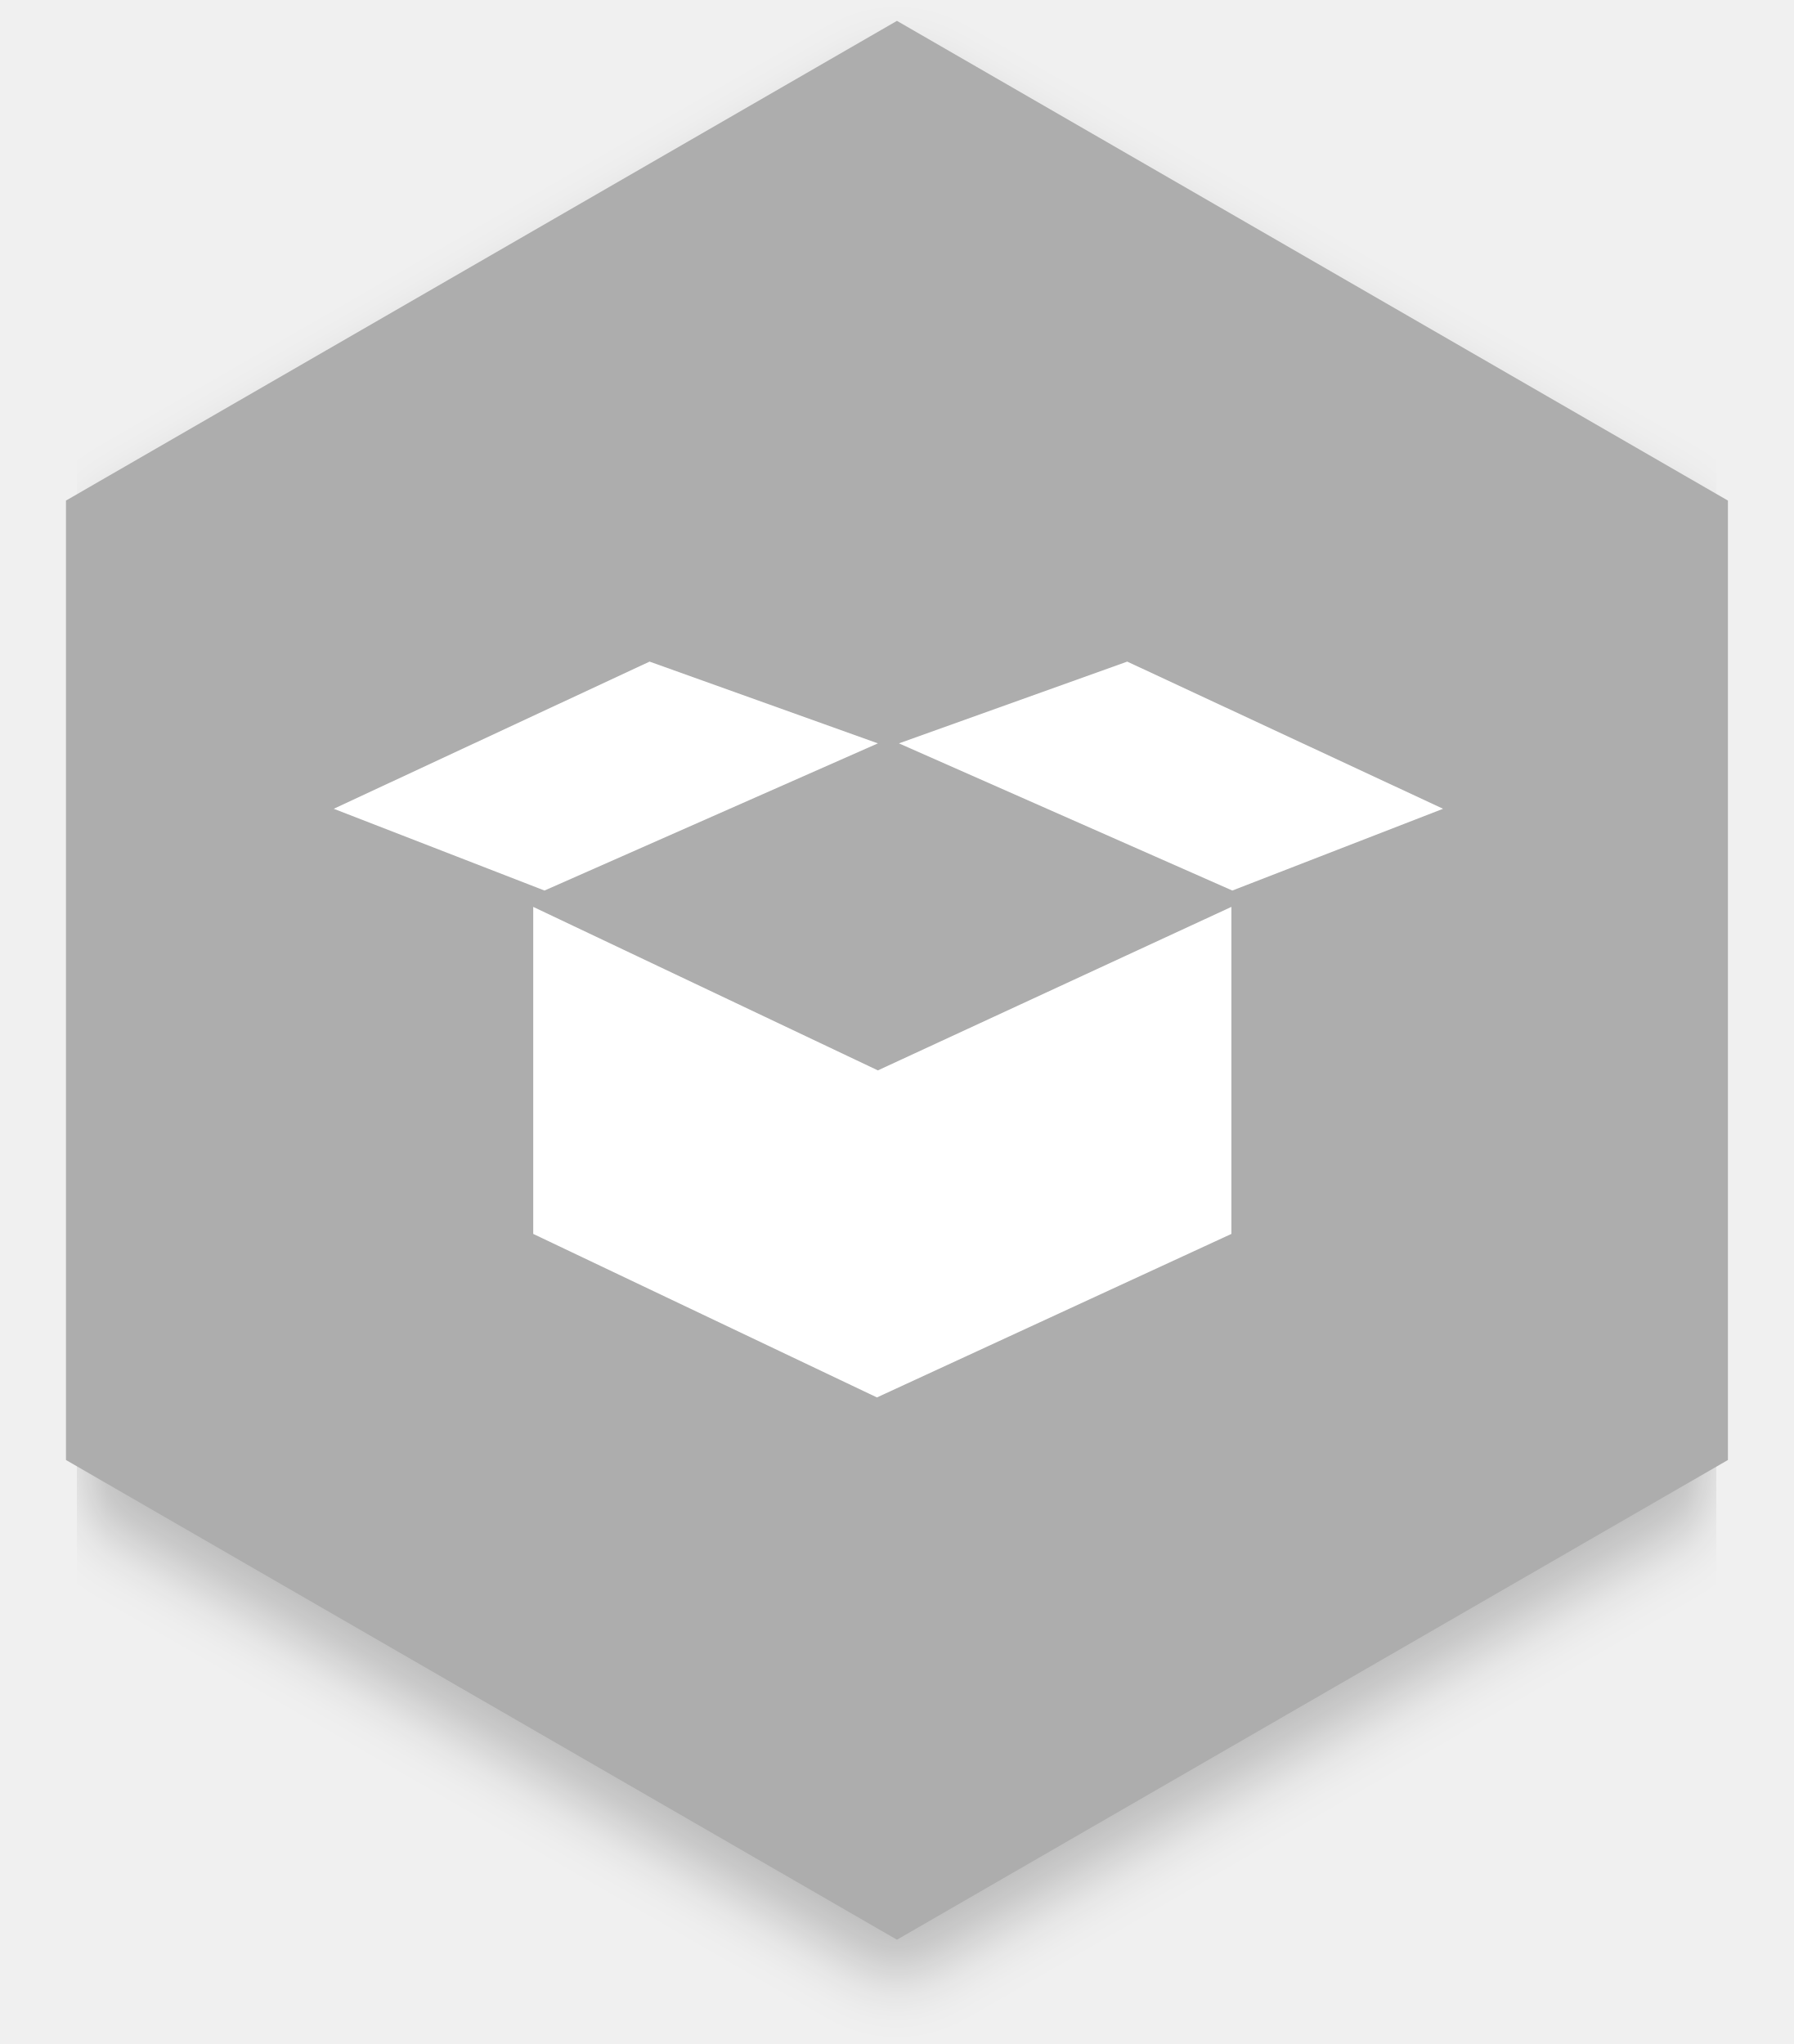
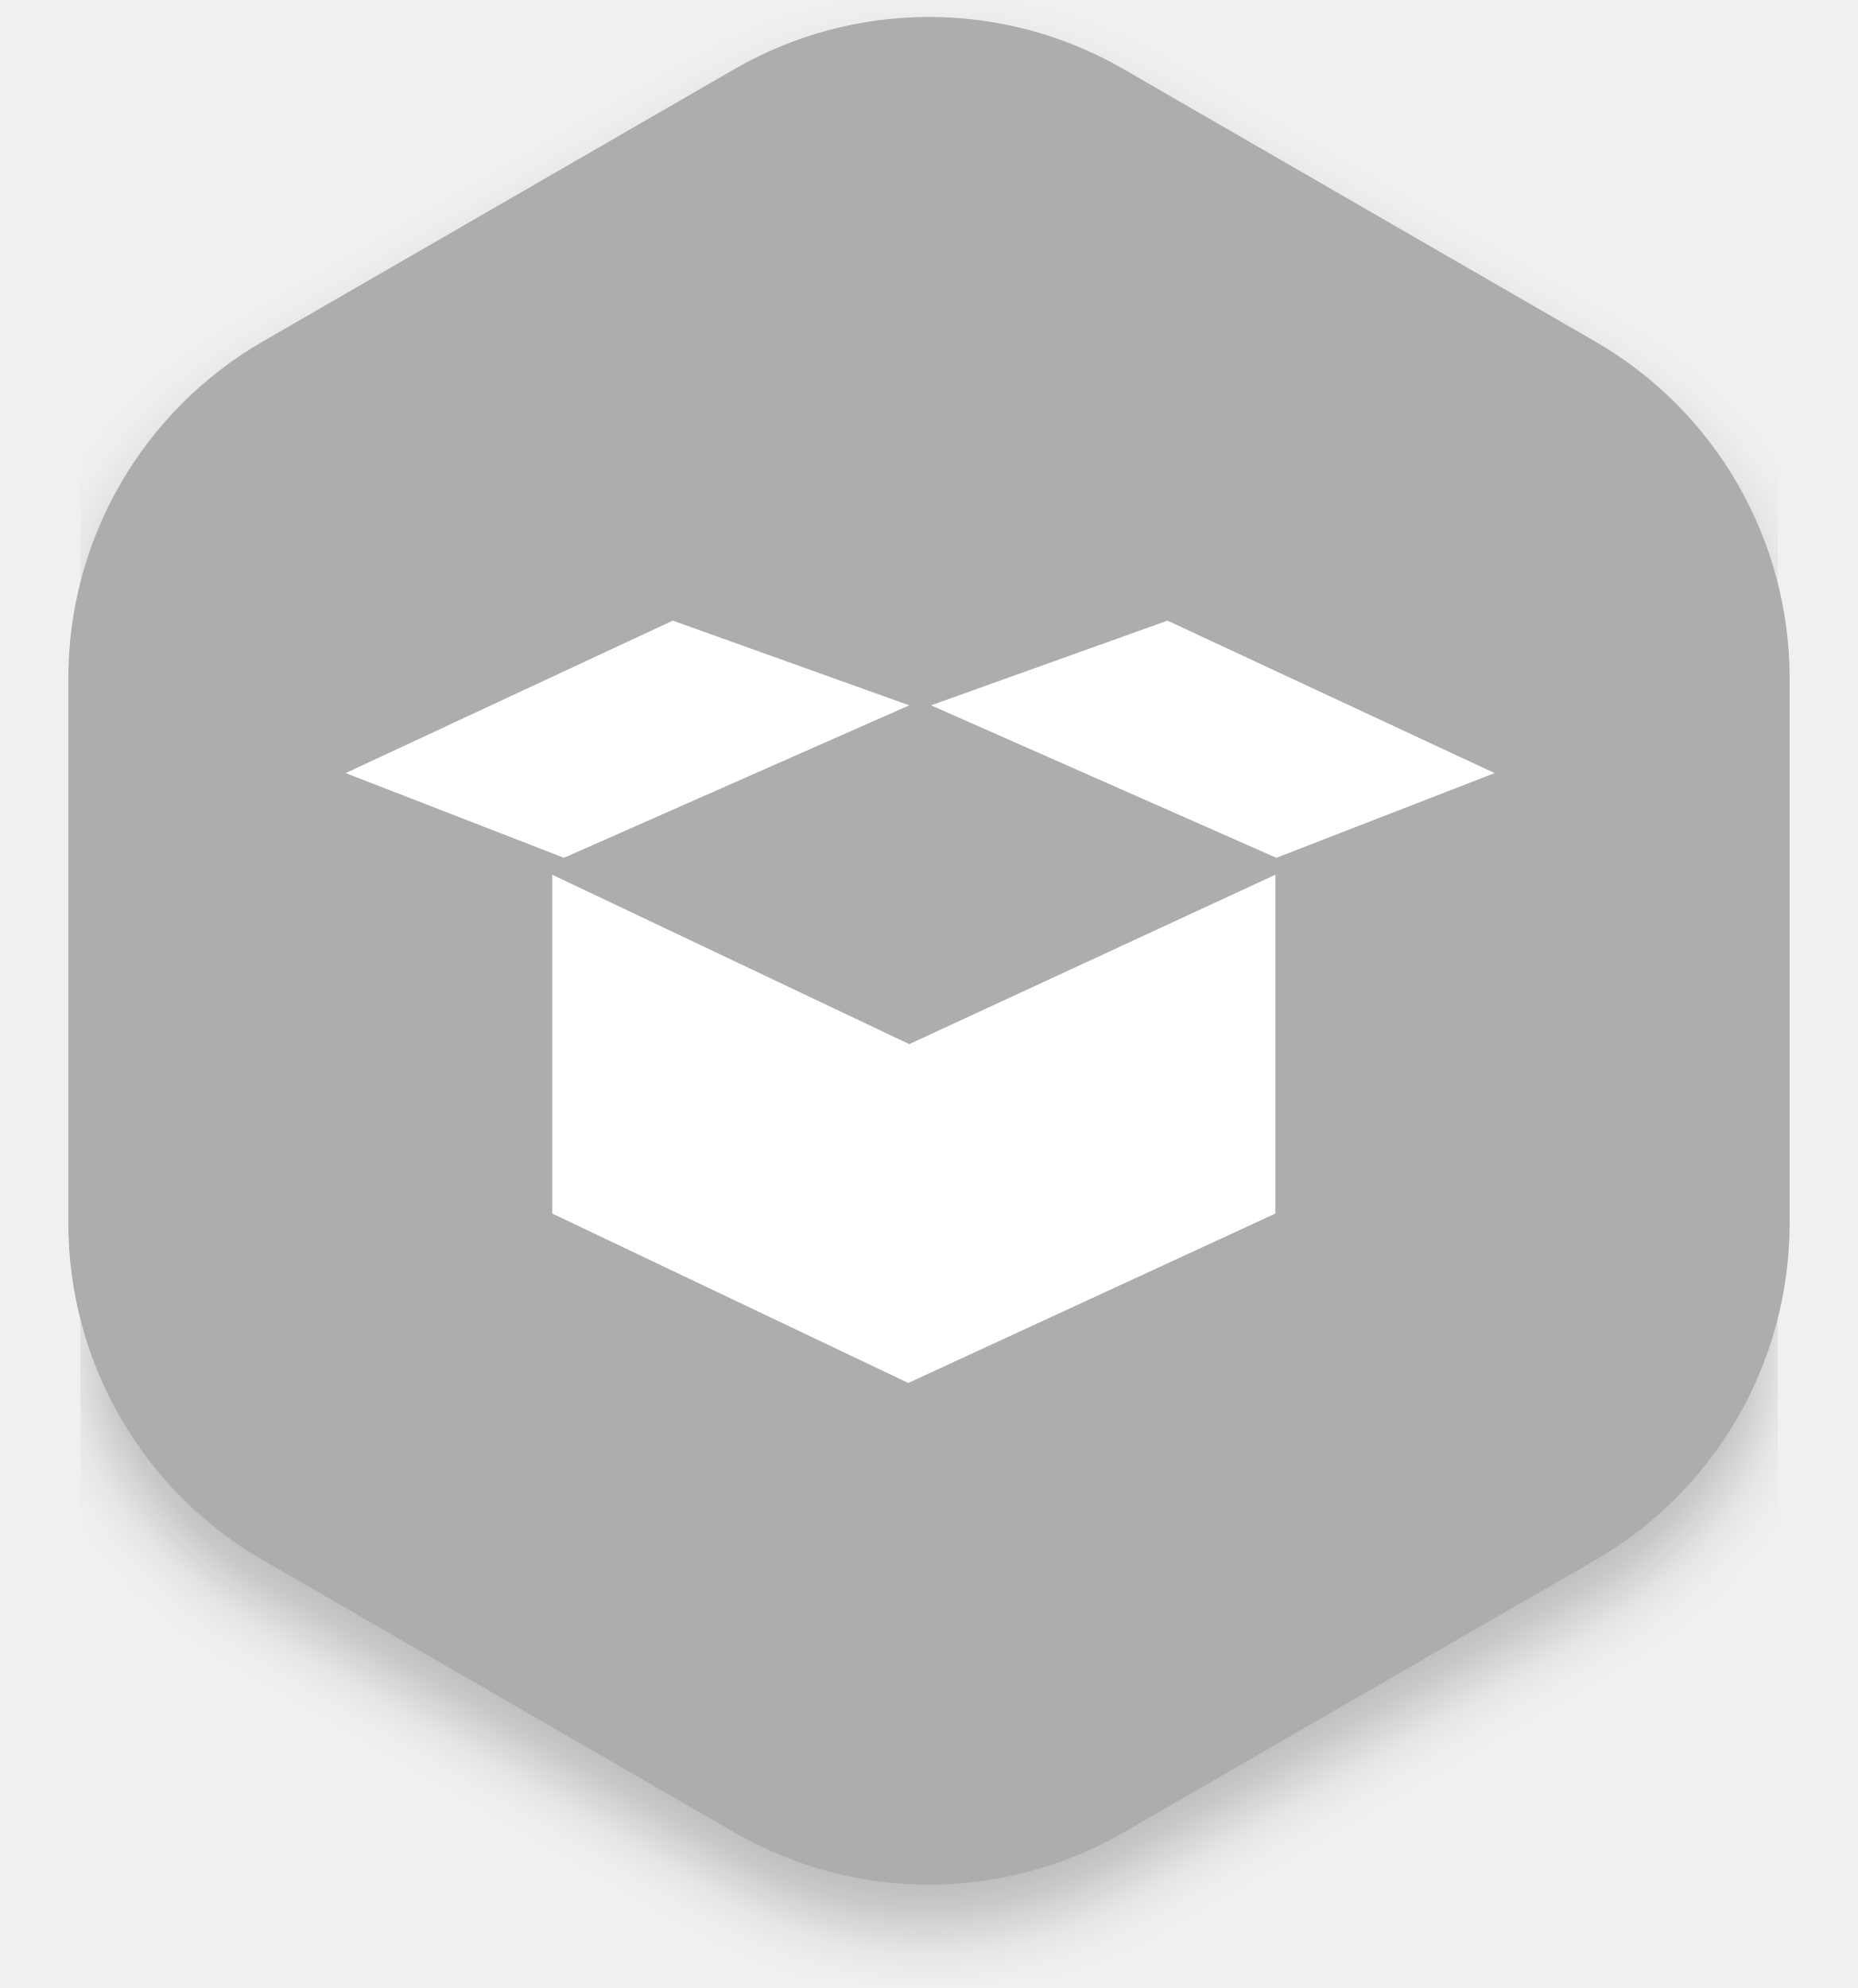
- <svg xmlns="http://www.w3.org/2000/svg" xmlns:xlink="http://www.w3.org/1999/xlink" width="86px" height="98px" viewBox="0 0 86 98" version="1.1">
+ <svg xmlns="http://www.w3.org/2000/svg" xmlns:xlink="http://www.w3.org/1999/xlink" width="86px" height="92px" viewBox="0 0 86 92" version="1.1">
  <defs>
-     <polygon id="path-1" points="138 0 177.837 23 177.837 69 138 92 98.163 69 98.163 23" />
-     <filter x="0.7%" y="-3.8%" width="98.6%" height="112.0%" filterUnits="objectBoundingBox" id="filter-2">
+     <path d="M55,5.196 L76.837,17.804 C82.406,21.019 85.837,26.962 85.837,33.392 L85.837,58.608 C85.837,65.038 82.406,70.981 76.837,74.196 L55,86.804 C49.431,90.019 42.569,90.019 37,86.804 L15.163,74.196 C9.594,70.981 6.163,65.038 6.163,58.608 L6.163,33.392 C6.163,26.962 9.594,21.019 15.163,17.804 L37,5.196 C42.569,1.981 49.431,1.981 55,5.196 Z" id="path-1" />
+     <filter x="0.7%" y="-0.8%" width="98.6%" height="105.9%" filterUnits="objectBoundingBox" id="filter-2">
      <feOffset dx="0" dy="2" in="SourceAlpha" result="shadowOffsetOuter1" />
      <feGaussianBlur stdDeviation="1.5" in="shadowOffsetOuter1" result="shadowBlurOuter1" />
      <feColorMatrix values="0 0 0 0 0   0 0 0 0 0   0 0 0 0 0  0 0 0 0.222 0" type="matrix" in="shadowBlurOuter1" />
    </filter>
  </defs>
  <g id="Page-1" stroke="none" stroke-width="1" fill="none" fill-rule="evenodd">
-     <g id="Disabled" transform="translate(-95, 1)">
-       <g id="Polygon">
-         <use fill="black" fill-opacity="1" filter="url(#filter-2)" xlink:href="#path-1" />
-         <use fill="#ADADAD" fill-rule="evenodd" xlink:href="#path-1" />
-       </g>
-       <g id="Materials-Icon" transform="translate(111, 30)" fill="#FFFFFF">
-         <g id="Rectangle">
-           <polygon points="9.563 12.481 26.086 20.32 43.034 12.481 43.034 28.16 26.041 36 9.563 28.16" />
-           <polygon points="15.141 0.721 26.086 4.641 10.103 11.697 0 7.777" />
-           <polygon points="38.04 0.721 53.181 7.777 43.078 11.697 27.095 4.641" />
+     <g id="Disabled" transform="translate(-185, -2)">
+       <g id="mat_dis" transform="translate(182, 0)">
+         <g id="Polygon">
+           <use fill="black" fill-opacity="1" filter="url(#filter-2)" xlink:href="#path-1" />
+           <use fill="#ADADAD" fill-rule="evenodd" xlink:href="#path-1" />
+         </g>
+         <g id="Materials-Icon" transform="translate(19, 30)" fill="#FFFFFF">
+           <g id="Rectangle">
+             <polygon points="9.563 12.481 26.086 20.32 43.034 12.481 43.034 28.16 26.041 36 9.563 28.16" />
+             <polygon points="15.141 0.721 26.086 4.641 10.103 11.697 0 7.777" />
+             <polygon points="38.04 0.721 53.181 7.777 43.078 11.697 27.095 4.641" />
+           </g>
        </g>
      </g>
    </g>
  </g>
</svg>
